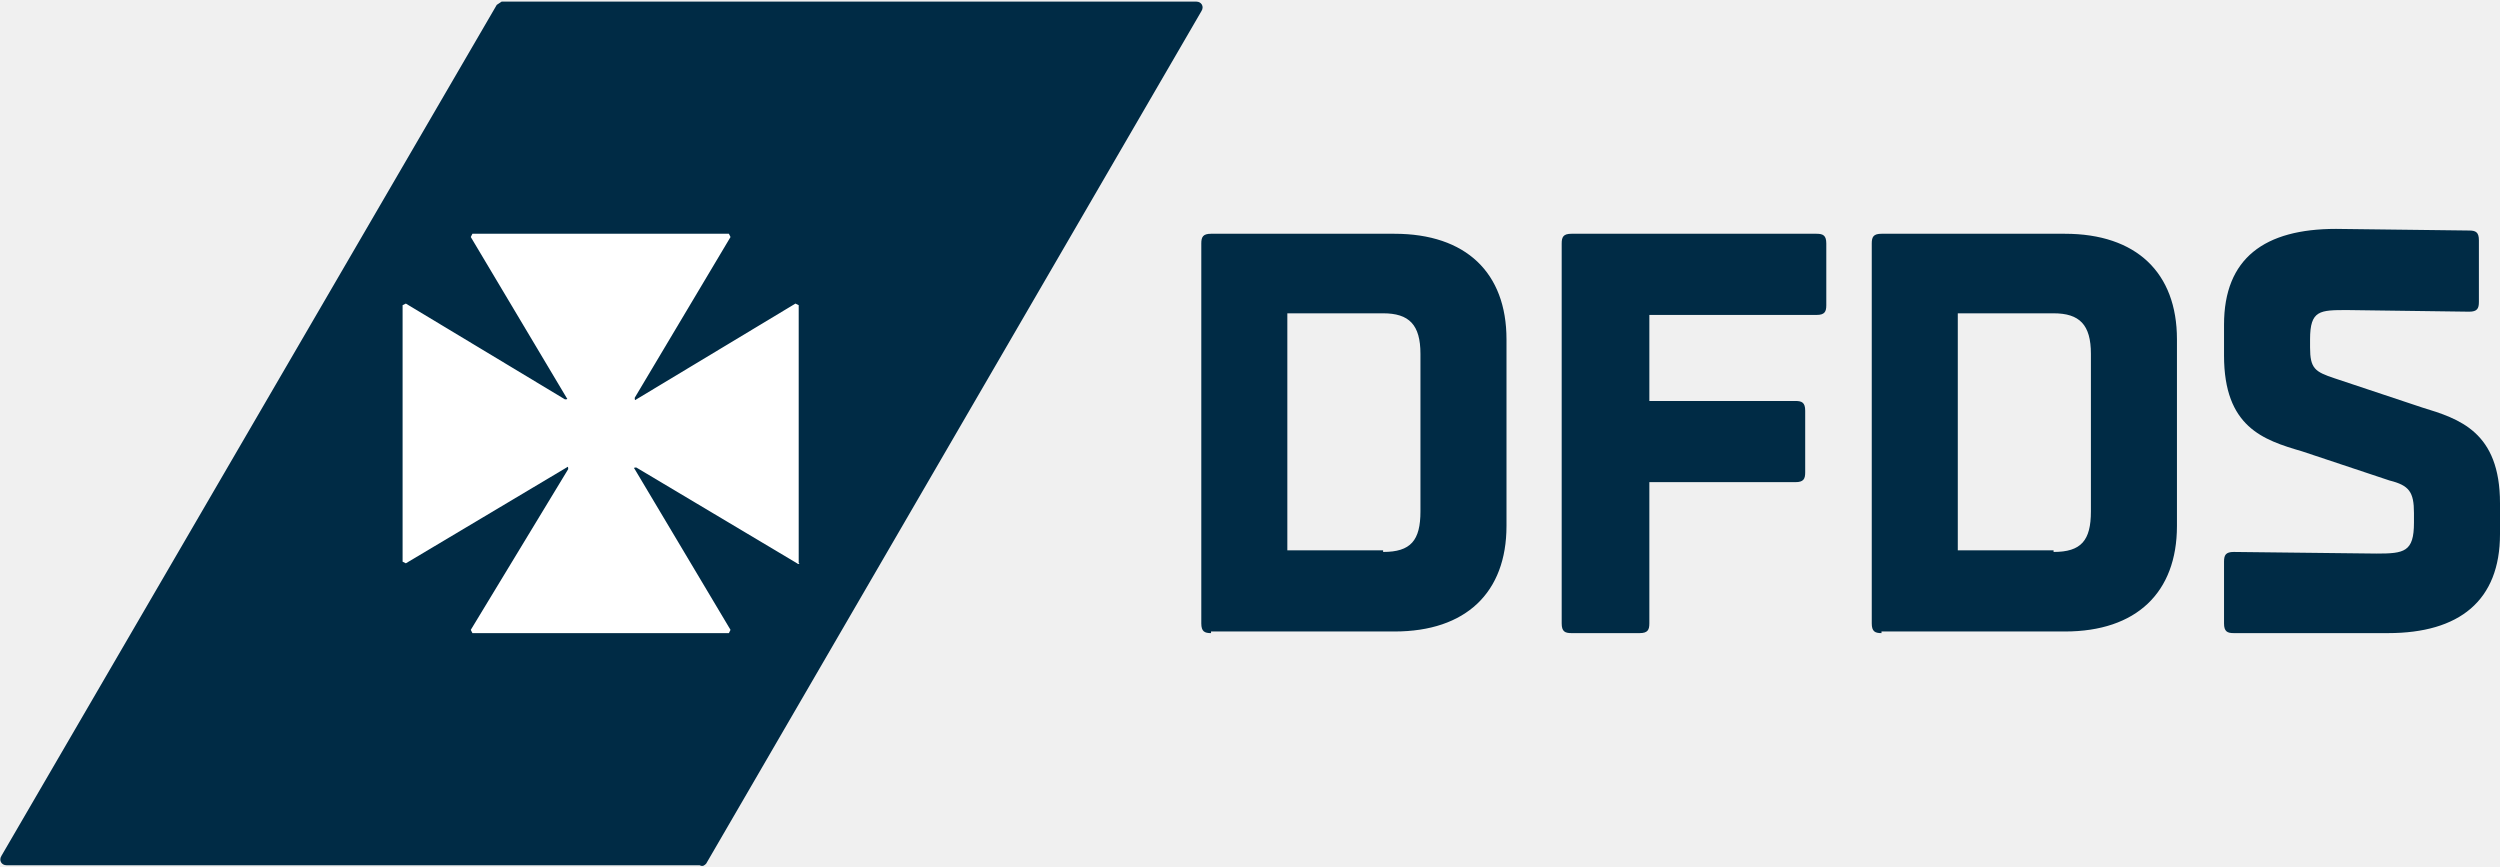
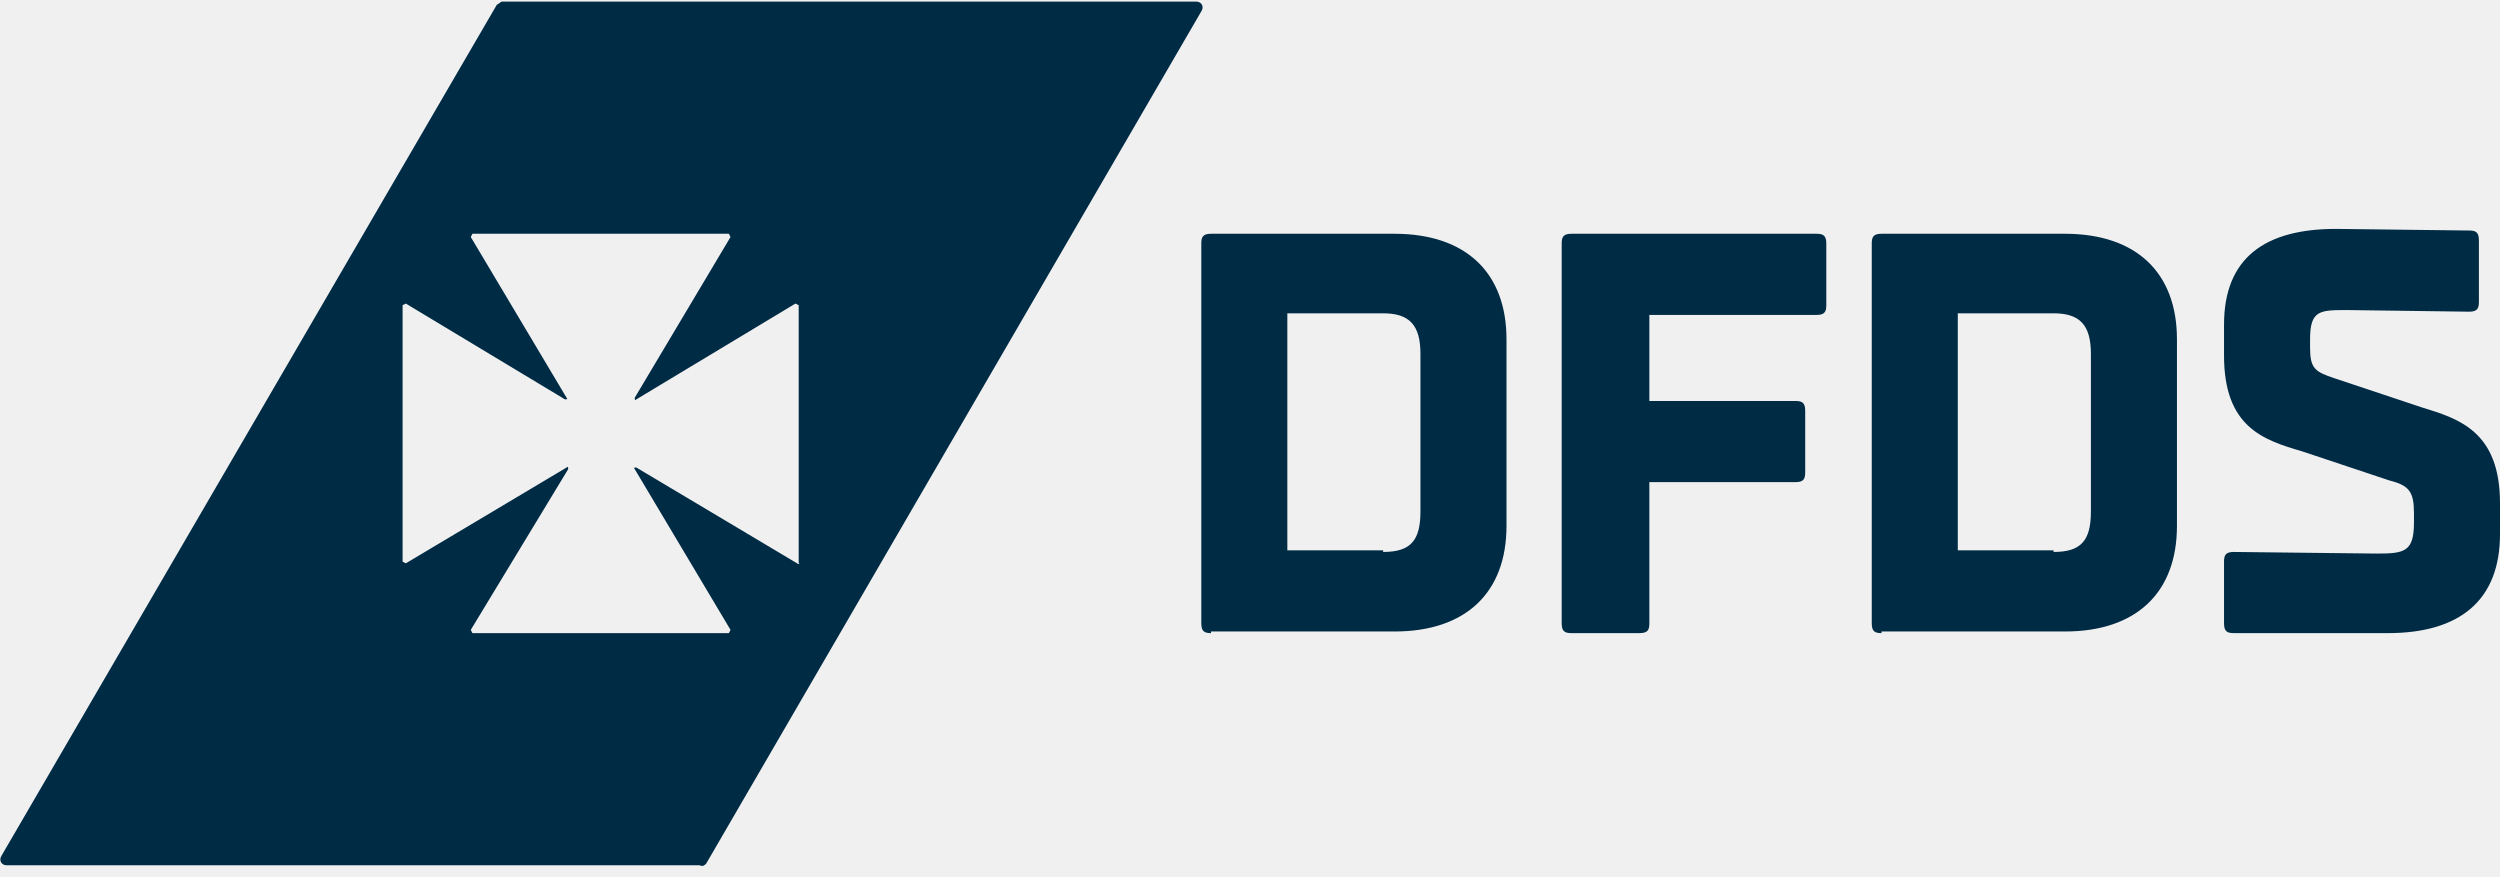
- <svg xmlns="http://www.w3.org/2000/svg" viewBox="0 0.3 154 53.4" fill="#002B45">
-   <path d="M74.6 39.3c-.4 0-.6-.1-.6-.6V15.3c0-.4.1-.6.6-.6h11.3c4.4 0 6.9 2.4 6.9 6.5v11.5c0 4.1-2.5 6.5-6.9 6.5H74.6zm10.6-5c1.7 0 2.3-.7 2.3-2.5v-9.7c0-1.8-.7-2.5-2.3-2.5h-5.9v14.6h5.9zm16.4 4.4c0 .4-.1.6-.6.6h-4.2c-.4 0-.6-.1-.6-.6V15.3c0-.4.1-.6.6-.6h15.1c.4 0 .6.1.6.6v3.8c0 .4-.1.6-.6.6h-10.3V25h9c.4 0 .6.1.6.6v3.8c0 .4-.1.6-.6.6h-9v8.7zm14.3.6c-.4 0-.6-.1-.6-.6V15.3c0-.4.1-.6.6-.6h11.3c4.4 0 6.9 2.4 6.9 6.5v11.5c0 4.1-2.5 6.5-6.9 6.5h-11.3zm10.6-5c1.7 0 2.3-.7 2.3-2.5v-9.7c0-1.8-.7-2.5-2.3-2.5h-5.9v14.6h5.9zm11.1 5c-.4 0-.6-.1-.6-.6v-3.8c0-.4.1-.6.6-.6l8.8.1c1.7 0 2.3-.1 2.3-1.9v-.6c0-1.3-.3-1.7-1.5-2l-5.4-1.8c-2.4-.7-4.8-1.5-4.8-5.9v-1.9c0-4.1 2.5-5.9 6.9-5.9l8.2.1c.4 0 .6.1.6.6v3.8c0 .4-.1.6-.6.6l-7.5-.1c-1.7 0-2.3 0-2.3 1.8v.5c0 1.3.3 1.5 1.5 1.9l5.4 1.8c2.3.7 4.8 1.5 4.8 5.9v1.9c0 4.1-2.5 6.1-6.9 6.1h-9.5zM43.5 53.5 74 1c.2-.3 0-.6-.3-.6H30.9l-.3.2L.1 53c-.2.3 0 .6.3.6h42.7c.2.1.3 0 .4-.1z" />
-   <path fill="#fff" d="m49.1 35-9.9-5.9c-.1 0-.2 0-.1.1l5.9 9.9-.1.2H29.1l-.1-.2 6-9.9c0-.1 0-.2-.1-.1L25 35l-.2-.1V19.1l.2-.1 9.8 5.9c.1 0 .2 0 .1-.1L29 14.9l.1-.2h15.8l.1.2-5.9 9.9c0 .1 0 .2.1.1L49 19l.2.1V35c.1 0 0 .1-.1 0z" />
+ <svg xmlns="http://www.w3.org/2000/svg" width="154" height="54" viewBox="0 0 154 54" fill="#002B45">
+   <path fill-rule="evenodd" clip-rule="evenodd" d="M74 38.4C74 38.9 74.2 39 74.6 39V38.9H85.9C90.3 38.9 92.8 36.5 92.8 32.4V20.9C92.8 16.8 90.3 14.4 85.9 14.4H74.6C74.1 14.4 74 14.6 74 15V38.4ZM87.5 31.5C87.5 33.3 86.9 34 85.2 34V33.9H79.3V19.3H85.2C86.8 19.3 87.5 20 87.5 21.8V31.5ZM101 39C101.5 39 101.6 38.8 101.6 38.4V29.7H110.6C111.1 29.7 111.2 29.5 111.2 29.1V25.3C111.2 24.8 111 24.7 110.6 24.7H101.6V19.4H111.9C112.4 19.4 112.5 19.2 112.5 18.8V15C112.5 14.5 112.3 14.4 111.9 14.4H96.8C96.3 14.4 96.2 14.6 96.2 15V38.4C96.2 38.9 96.4 39 96.8 39H101ZM115.3 38.4C115.3 38.9 115.5 39 115.9 39V38.9H127.2C131.6 38.9 134.1 36.5 134.1 32.4V20.9C134.1 16.8 131.6 14.4 127.2 14.4H115.9C115.4 14.4 115.3 14.6 115.3 15V38.4ZM128.8 31.5C128.8 33.3 128.2 34 126.5 34V33.9H120.6V19.3H126.5C128.1 19.3 128.8 20 128.8 21.8V31.5ZM137 38.4C137 38.9 137.2 39 137.6 39H147.1C151.5 39 154 37 154 32.9V31C154 26.6 151.5 25.8 149.2 25.1L143.8 23.3C142.6 22.9 142.3 22.7 142.3 21.4V20.9C142.3 19.1 142.9 19.1 144.6 19.1L152.1 19.2C152.6 19.2 152.7 19 152.7 18.6V14.8C152.7 14.3 152.5 14.2 152.1 14.2L143.9 14.1C139.5 14.1 137 15.9 137 20V21.9C137 26.3 139.4 27.1 141.8 27.8L147.2 29.6C148.4 29.9 148.7 30.3 148.7 31.6V32.2C148.7 34 148.1 34.1 146.4 34.1L137.6 34C137.1 34 137 34.2 137 34.6V38.4ZM74 0.7L43.5 53.2C43.4 53.3 43.3 53.4 43.1 53.3H0.4C0.1 53.3 -0.1 53 0.1 52.7L30.6 0.3L30.9 0.1H73.7C74 0.1 74.2 0.4 74 0.7ZM39.2 28.8L49.1 34.7C49.2 34.8 49.3 34.7 49.2 34.7V18.8L49 18.7L39.2 24.6C39.1 24.7 39.1 24.6 39.1 24.5L45 14.6L44.9 14.4H29.1L29 14.6L34.9 24.5C35 24.6 34.9 24.6 34.8 24.6L25 18.7L24.8 18.8V34.6L25 34.7L34.9 28.8C35 28.7 35 28.8 35 28.9L29 38.8L29.1 39H44.9L45 38.8L39.1 28.9C39 28.8 39.1 28.8 39.2 28.8Z" />
</svg>
